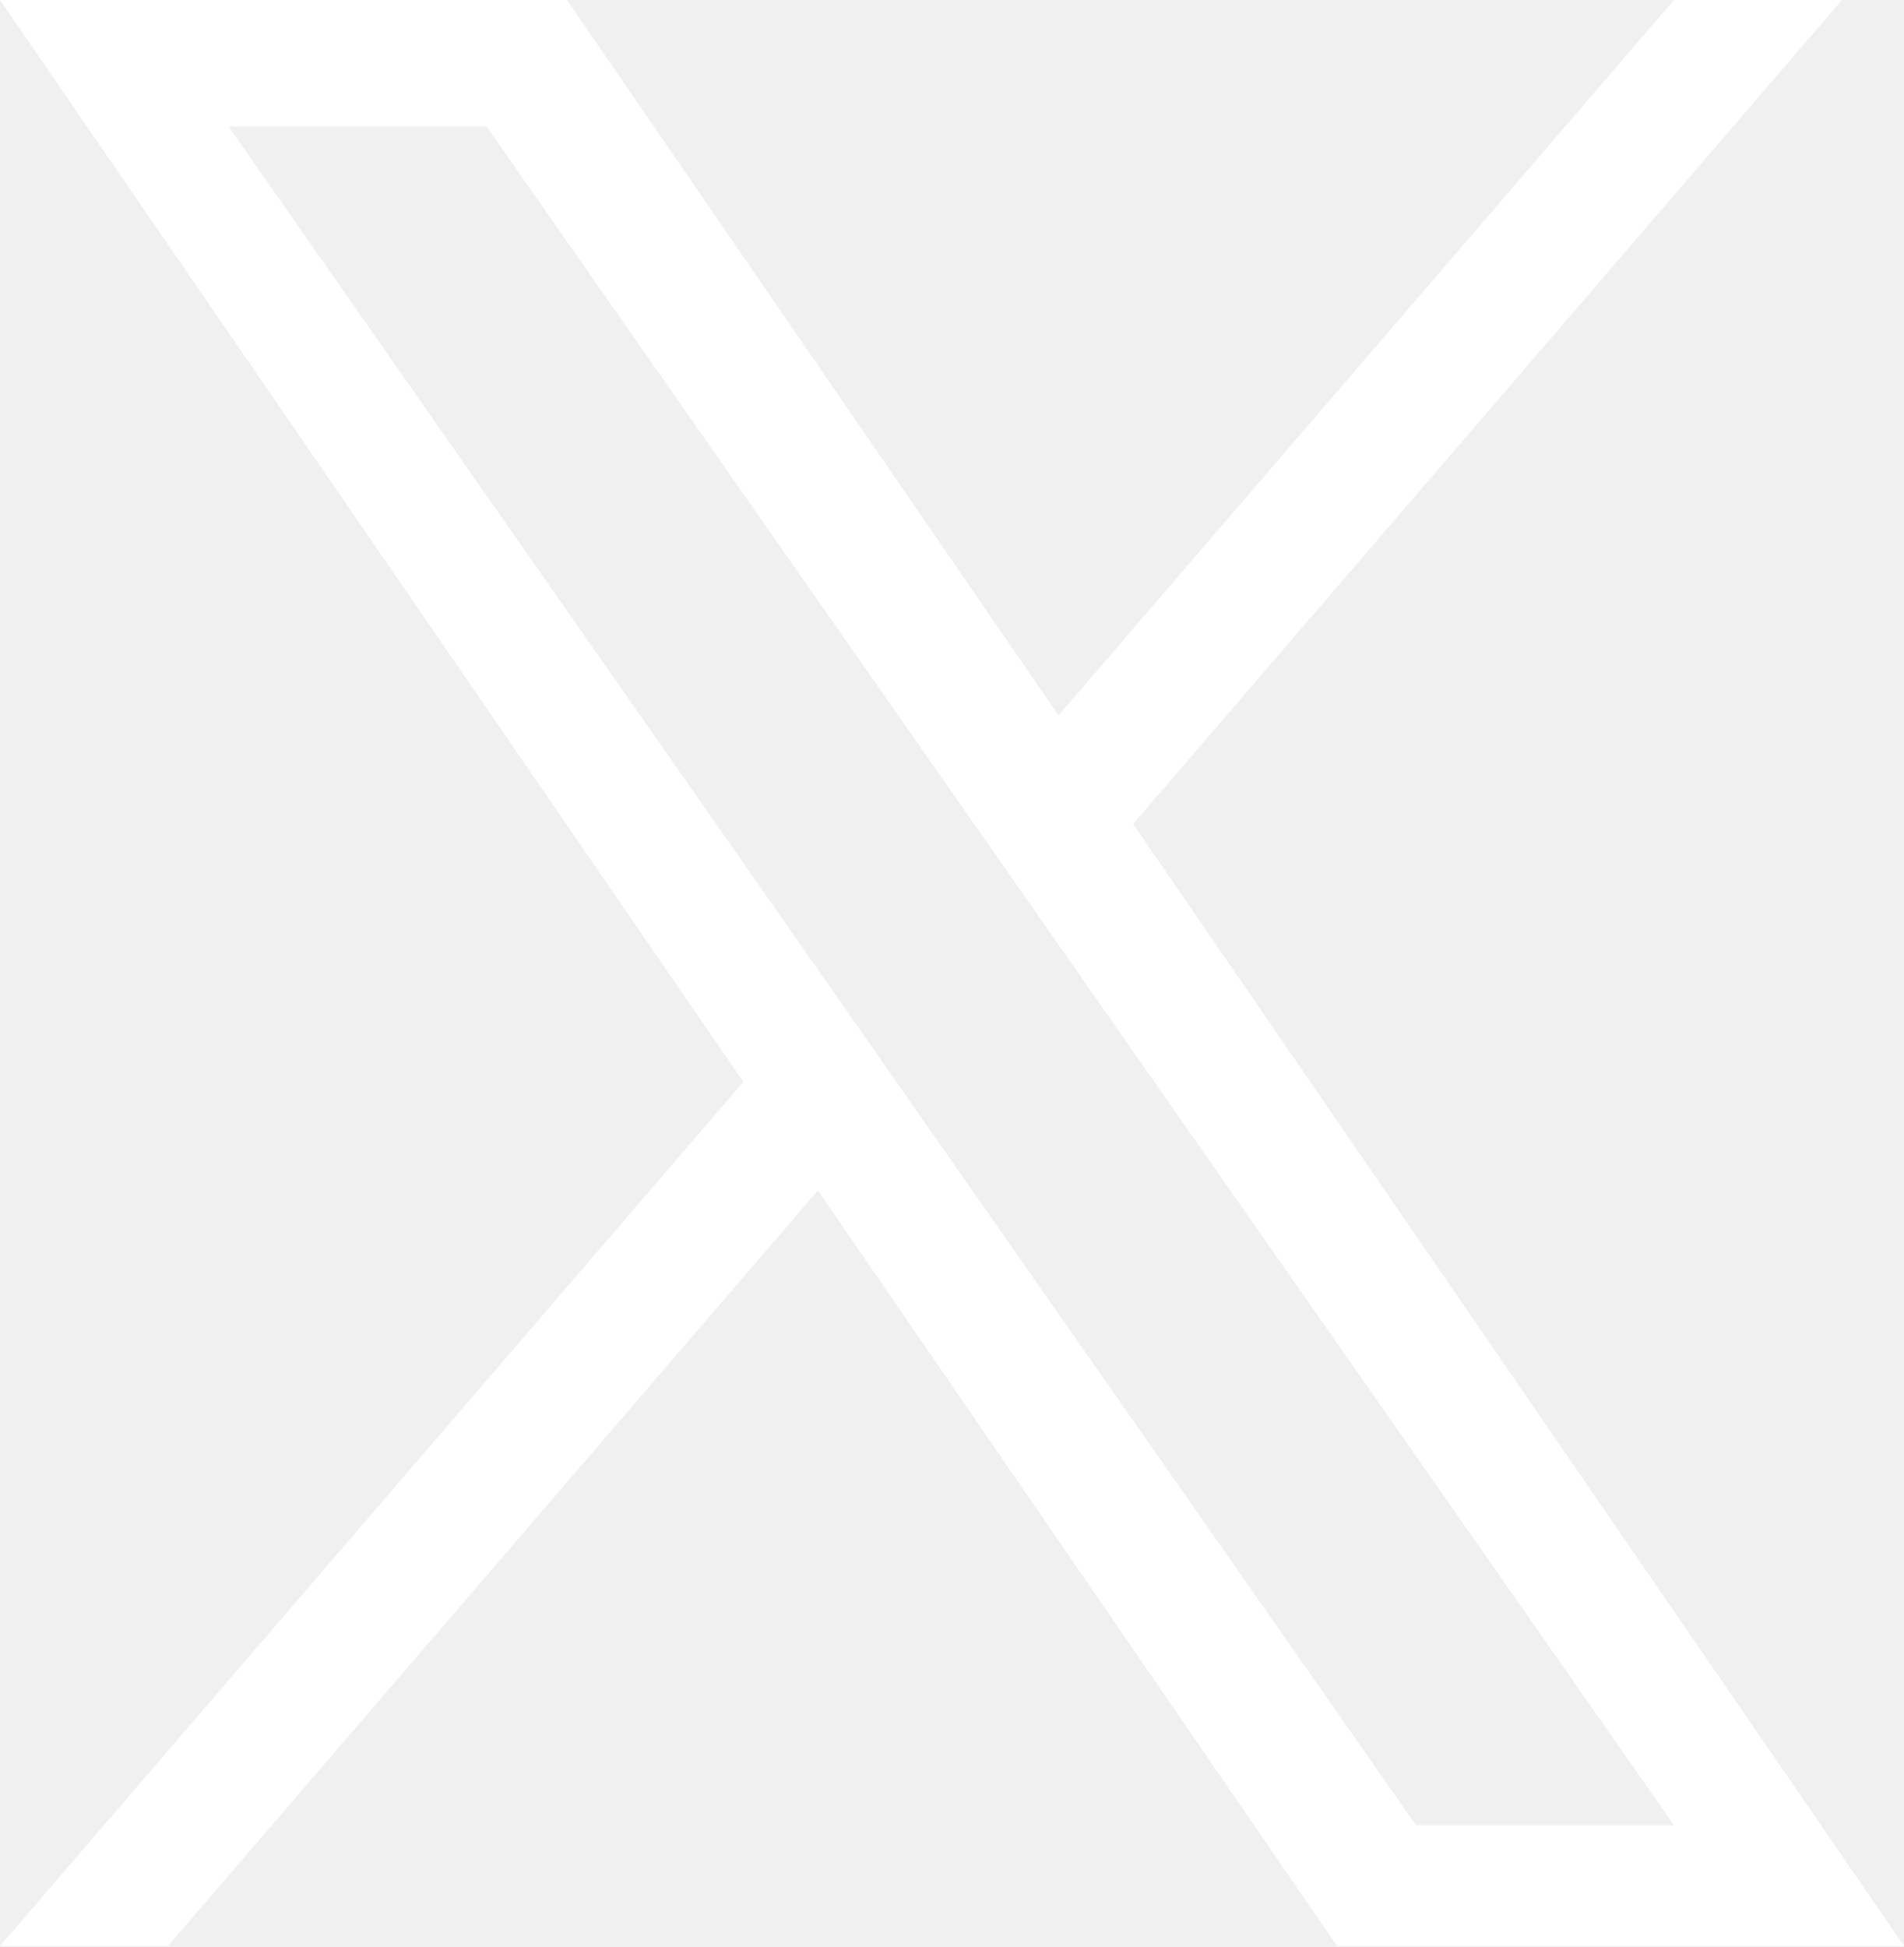
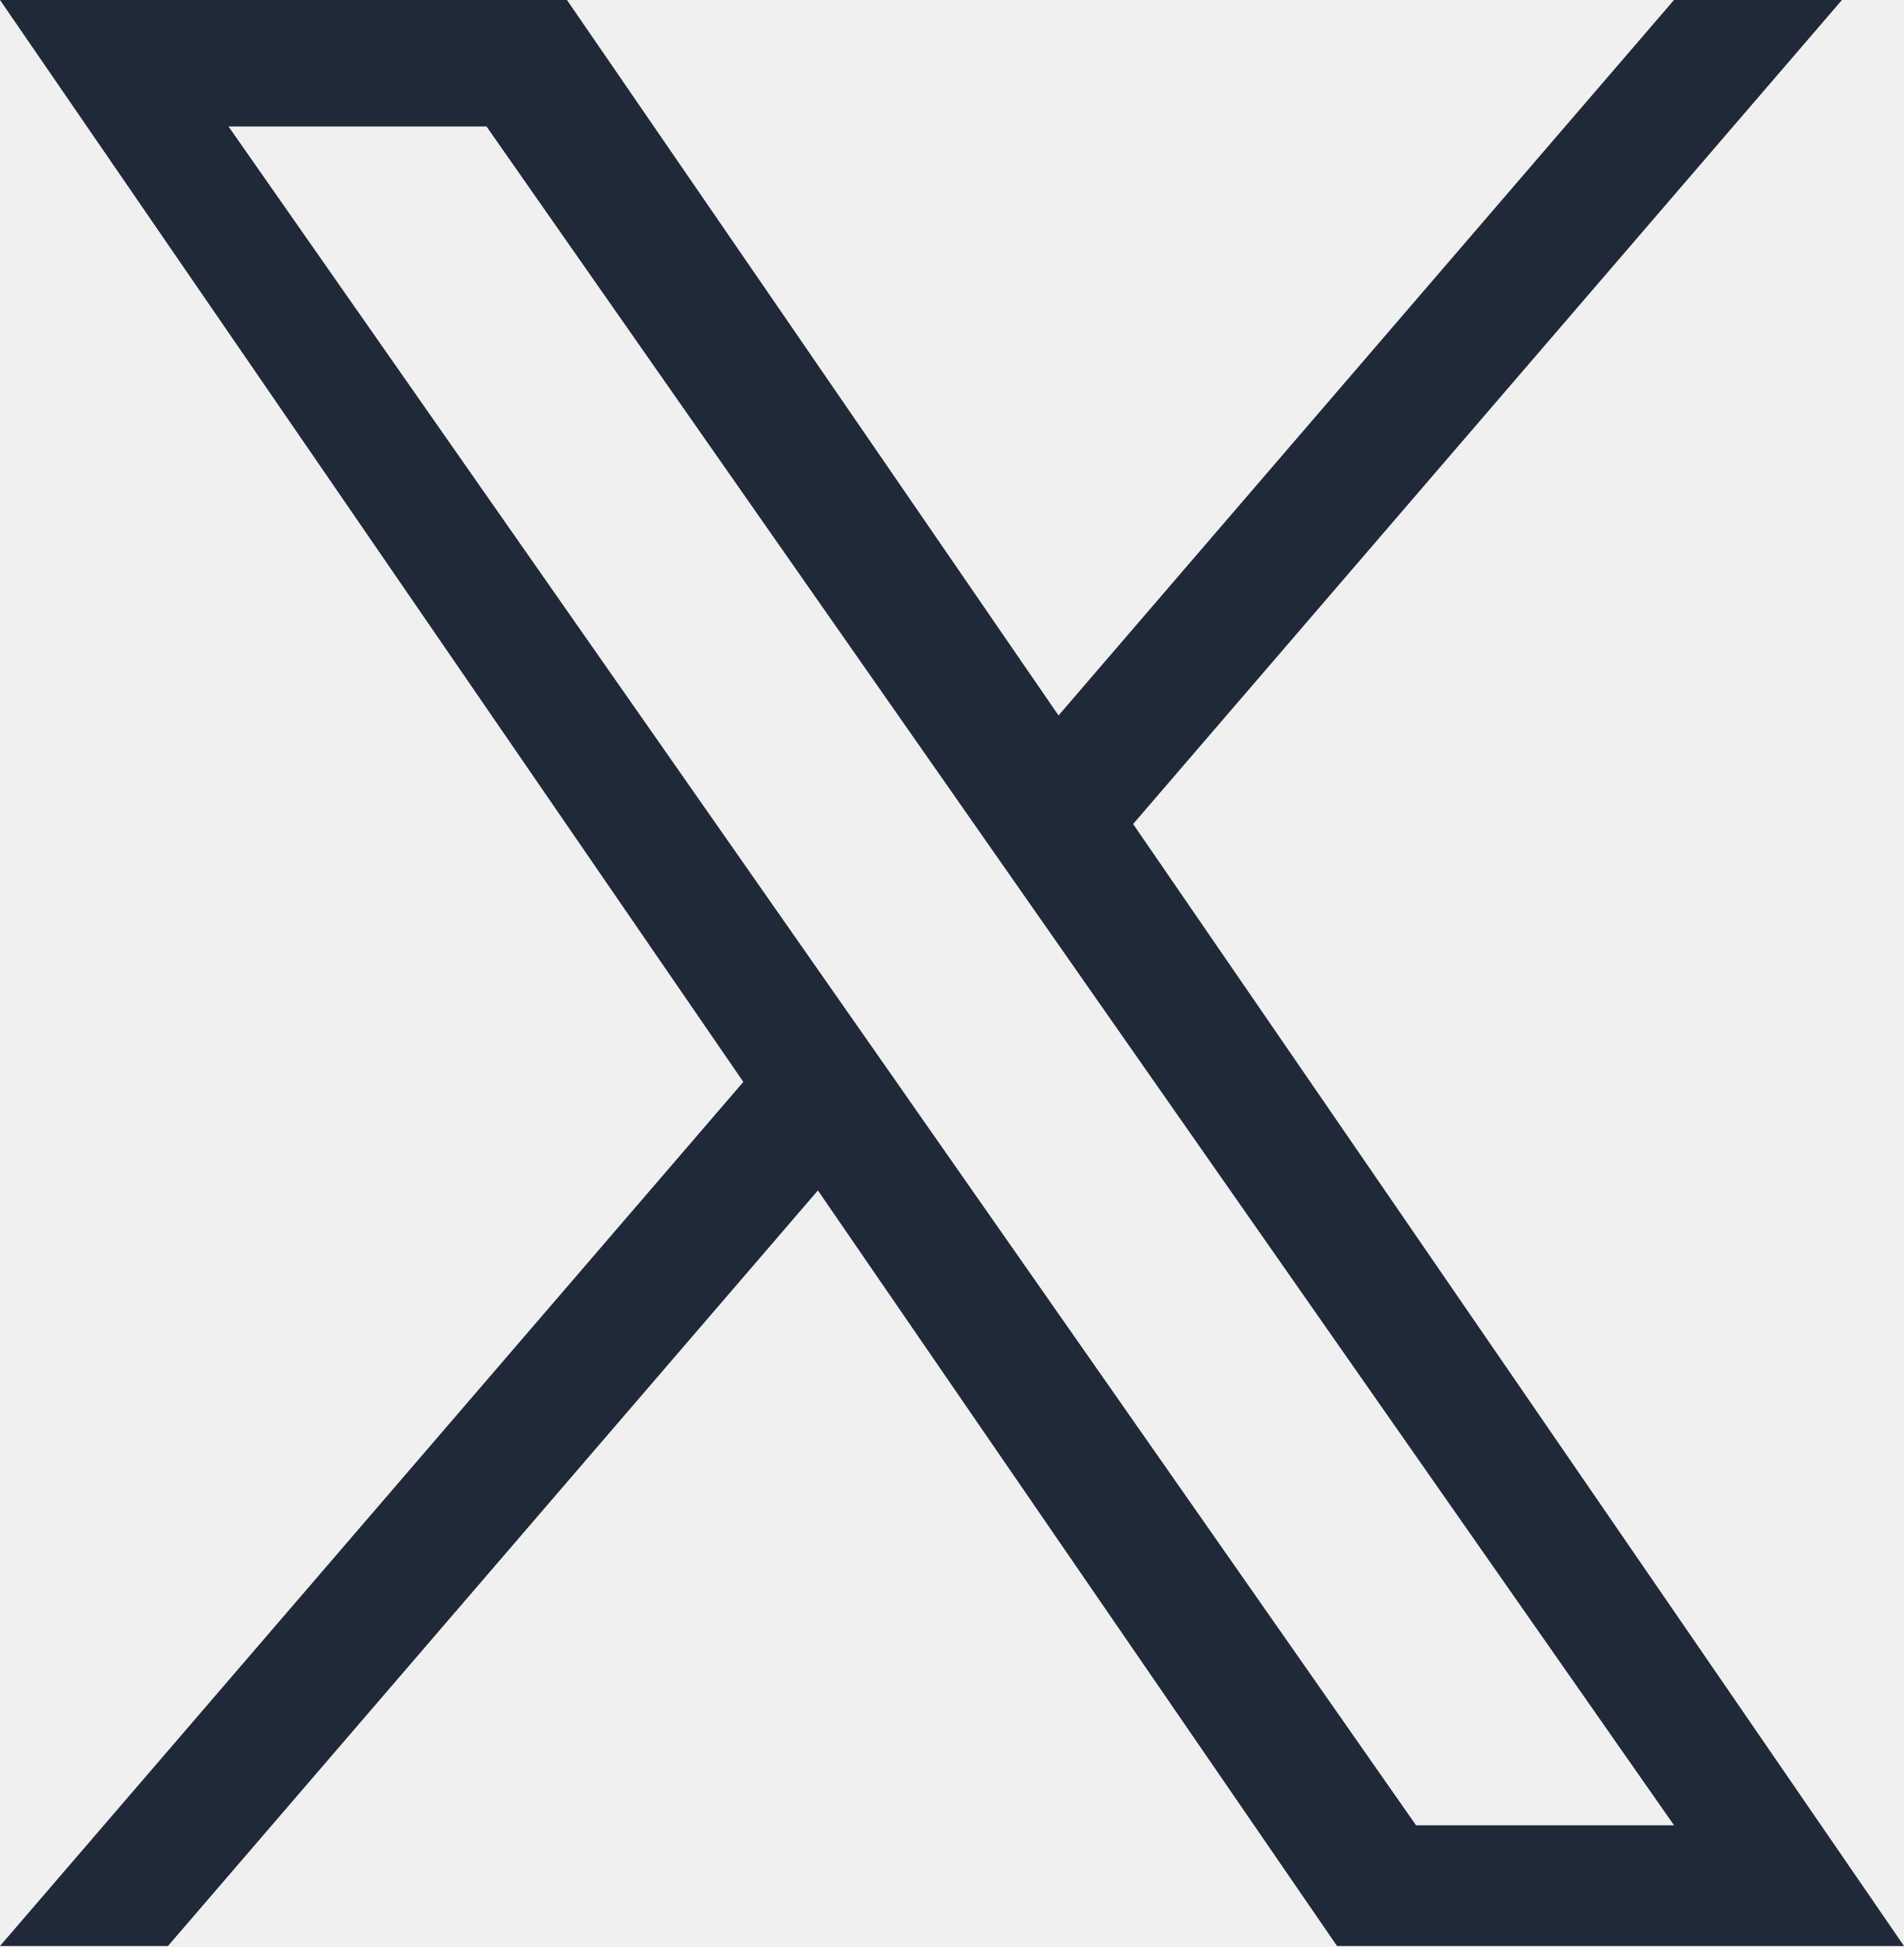
<svg xmlns="http://www.w3.org/2000/svg" width="1200" height="1227" viewBox="0 0 1200 1227" fill="none">
-   <path d="M714.163 519.284L1160.89 0H1055.03L667.137 450.887L357.328 0H0L468.492 681.821L0 1226.37H105.866L515.491 750.218L842.672 1226.37H1200L714.137 519.284H714.163ZM569.165 687.828L521.697 619.934L144.011 79.694H306.615L611.412 515.685L658.88 583.579L1055.08 1150.3H892.476L569.165 687.854V687.828Z" fill="white" />
+   <path d="M714.163 519.284L1160.89 0H1055.03L667.137 450.887L357.328 0H0L468.492 681.821L0 1226.37H105.866L515.491 750.218L842.672 1226.37H1200L714.137 519.284H714.163ZM569.165 687.828L521.697 619.934L144.011 79.694H306.615L611.412 515.685L658.88 583.579L1055.08 1150.3H892.476L569.165 687.854V687.828Z" fill="#1f2937" />
</svg>
